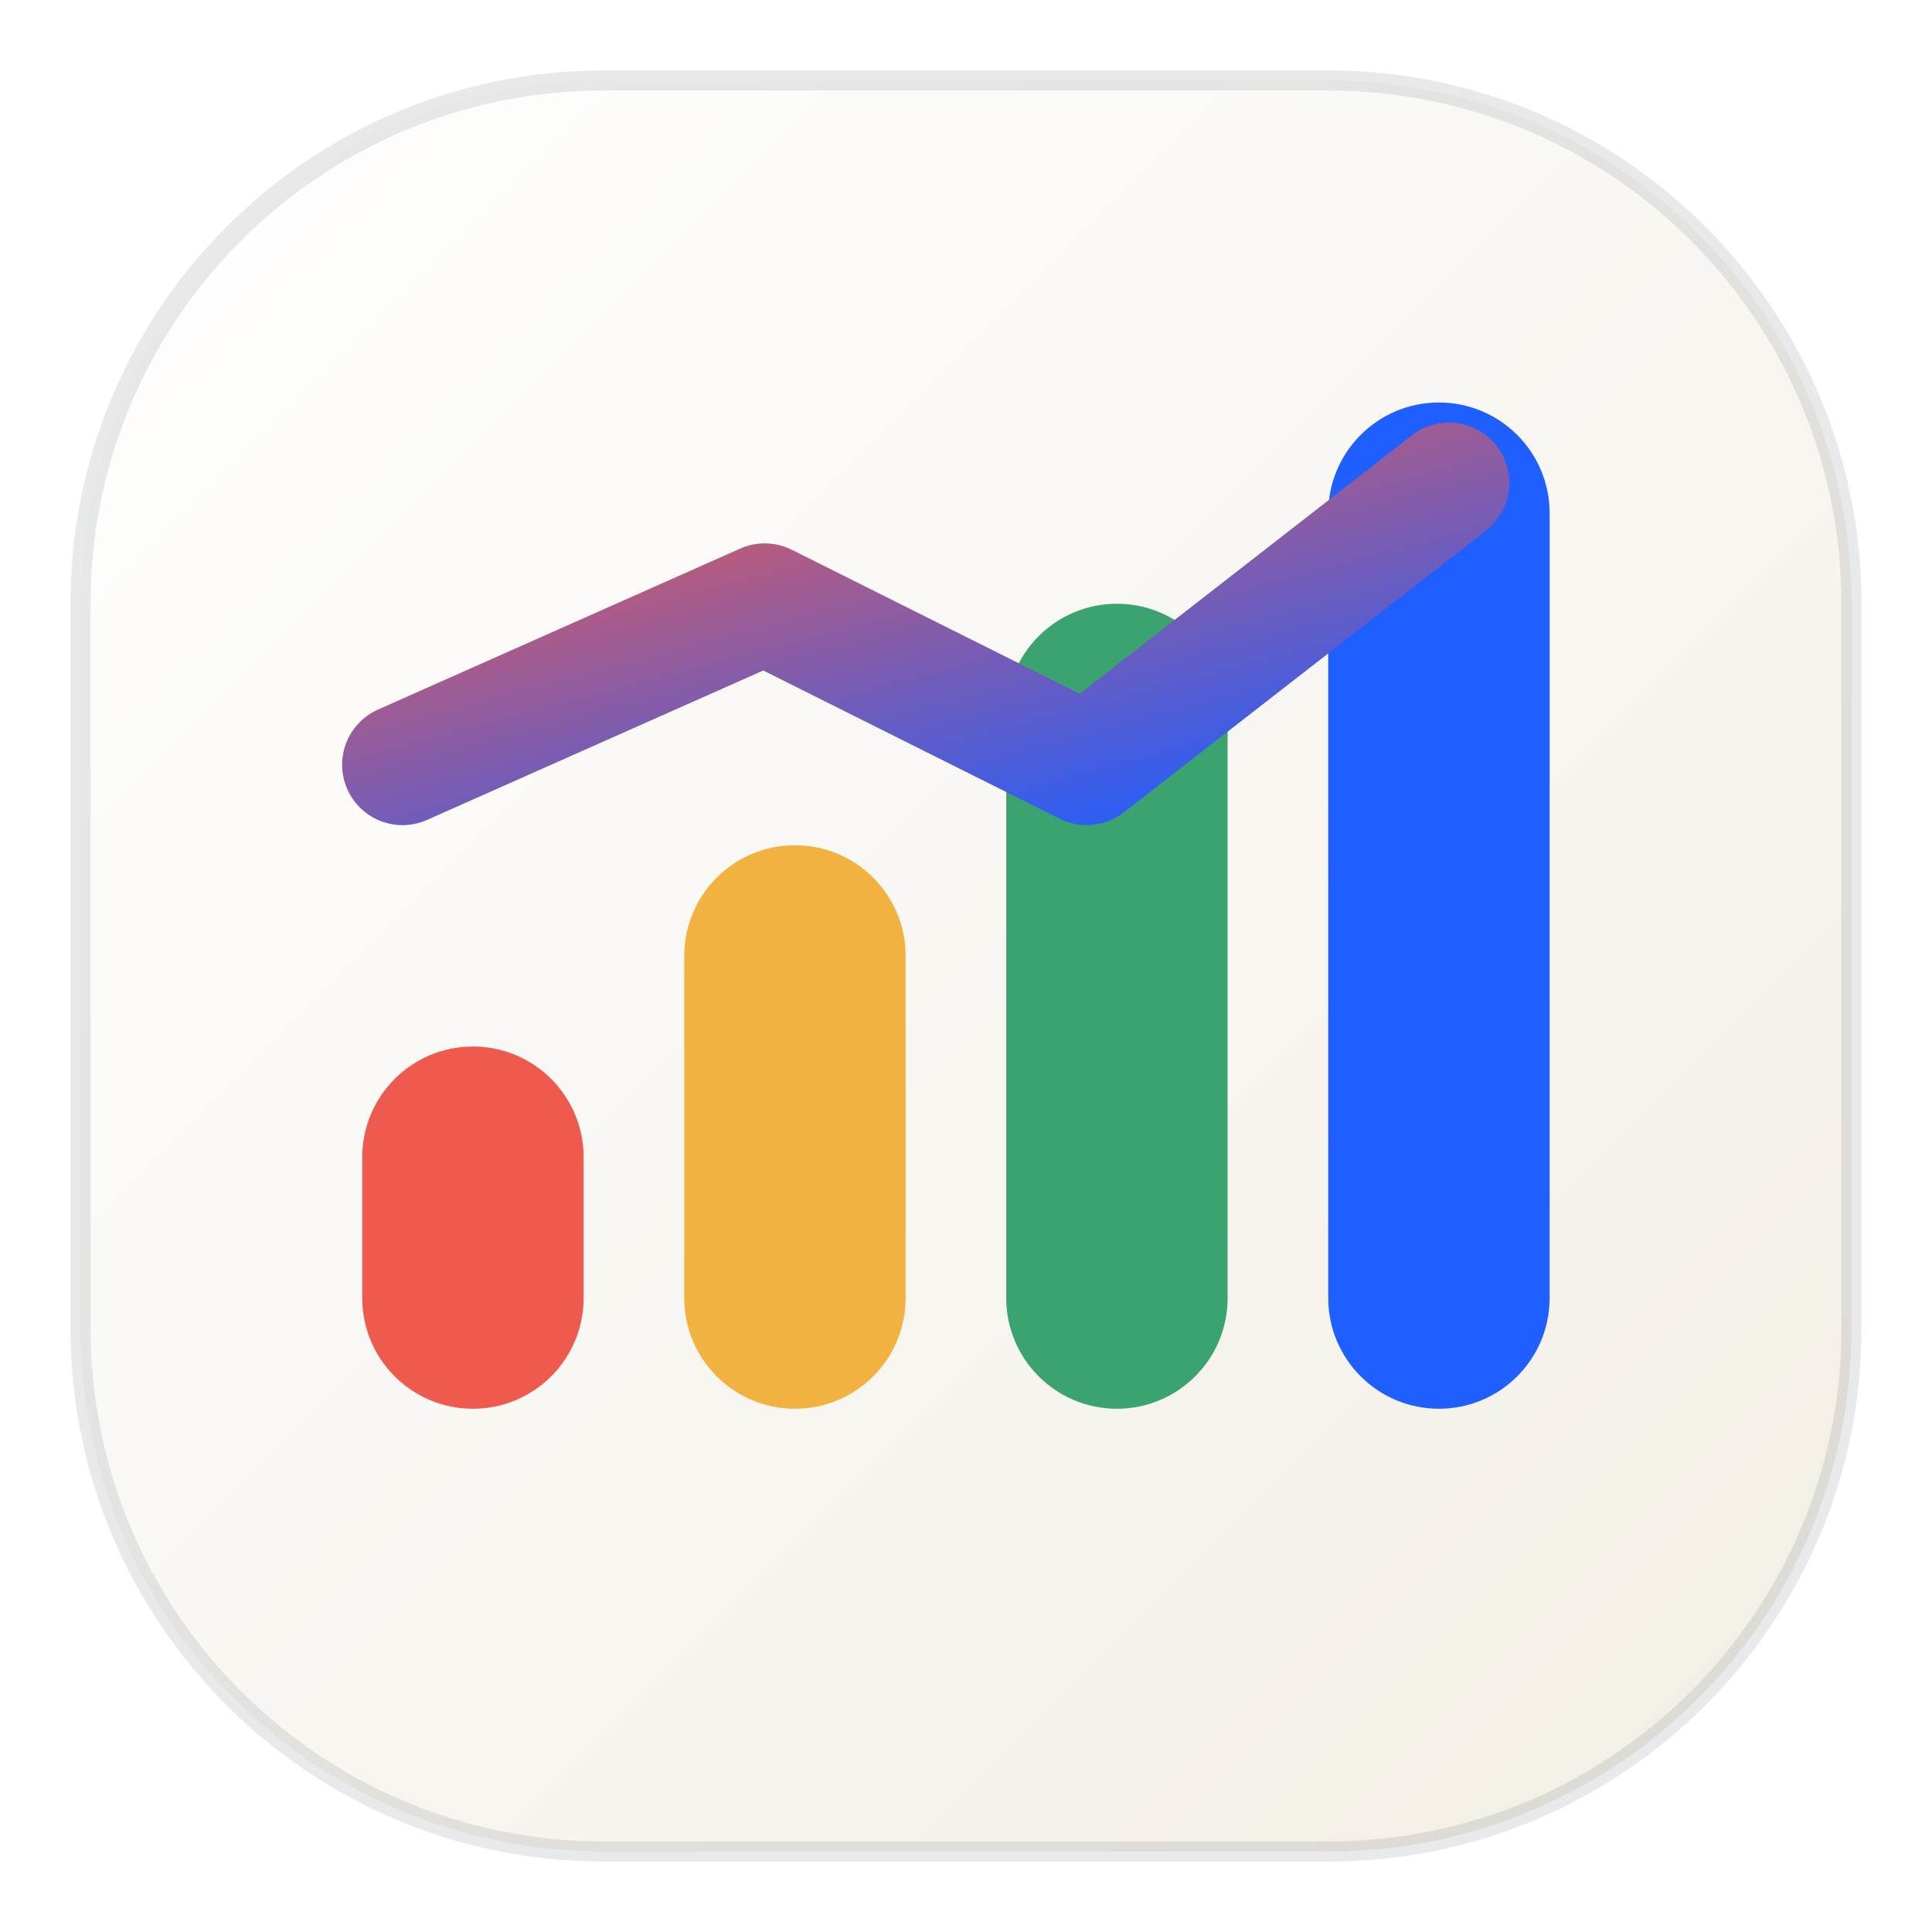
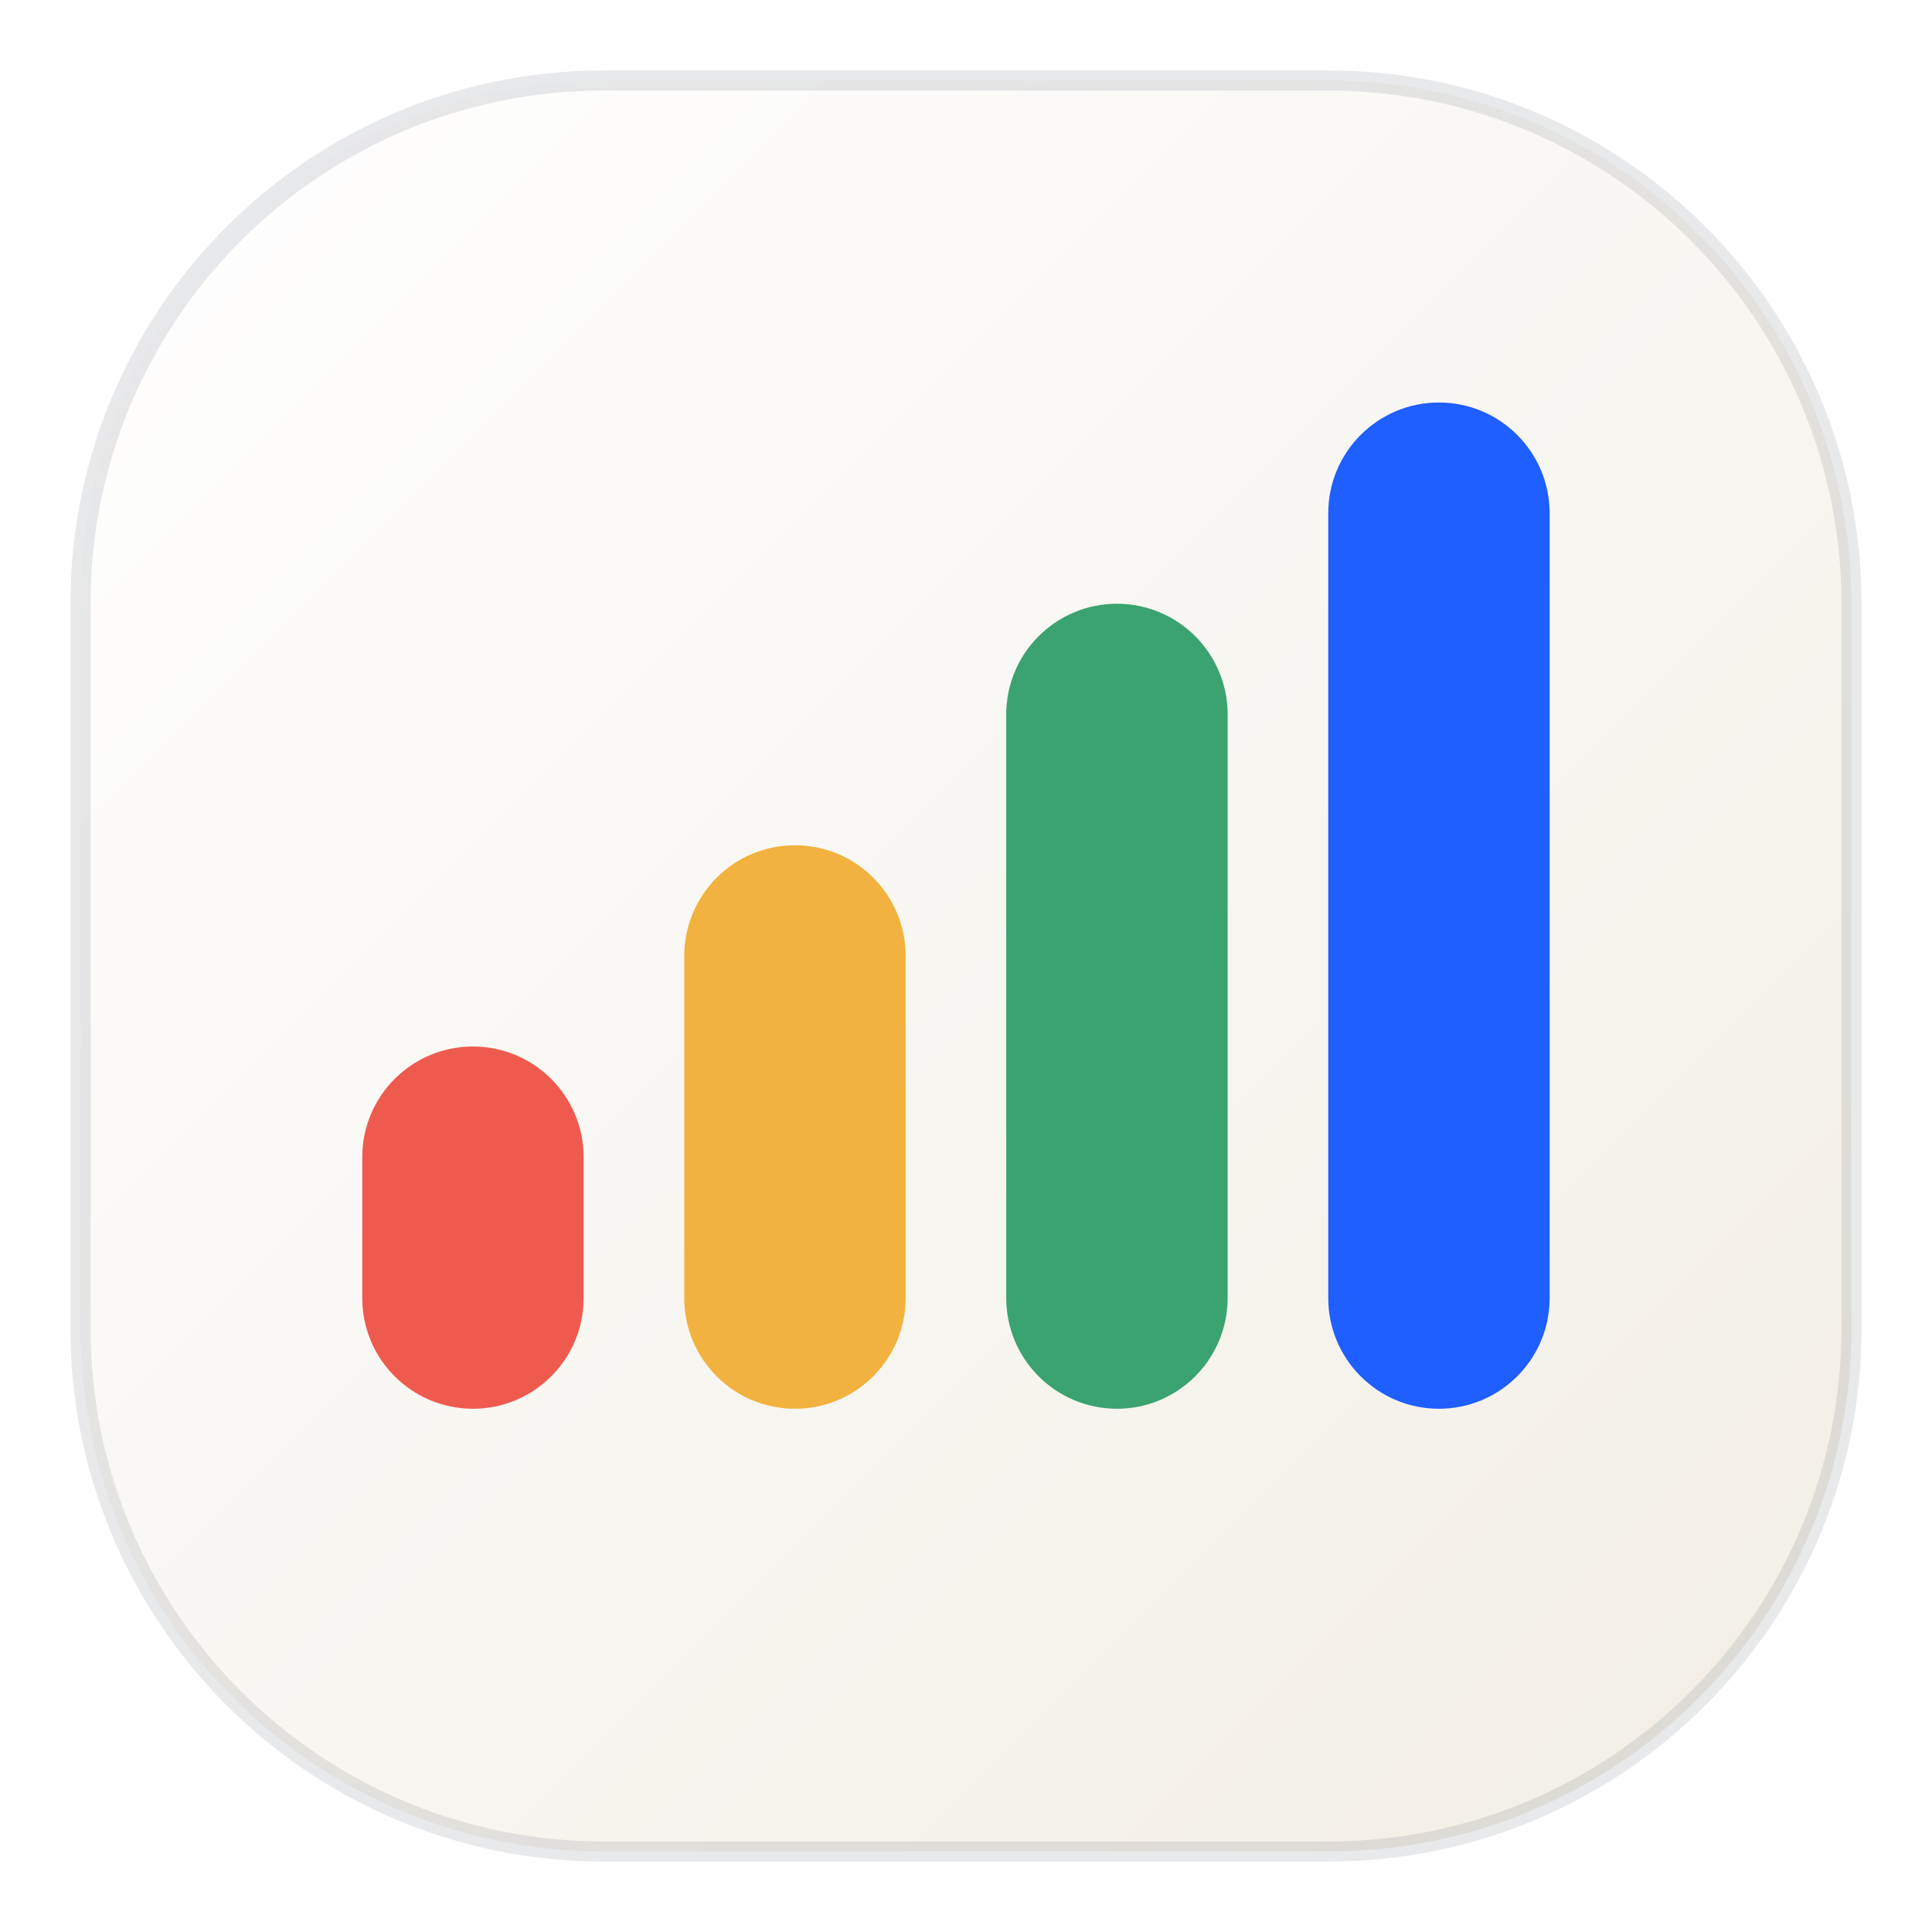
<svg xmlns="http://www.w3.org/2000/svg" width="96" height="96" viewBox="0 0 96 96" role="img" aria-label="contador-de-visitas.com">
  <defs>
    <linearGradient id="mark-bg" x1="0" y1="0" x2="1" y2="1">
      <stop offset="0%" stop-color="#ffffff" />
      <stop offset="100%" stop-color="#f2eee5" />
-     </linearGradient>
-     <linearGradient id="mark-line" x1="0" y1="0" x2="1" y2="1">
-       <stop offset="0%" stop-color="#ef5a4f" />
-       <stop offset="100%" stop-color="#1f5eff" />
    </linearGradient>
  </defs>
  <rect x="4" y="4" width="88" height="88" rx="26" fill="url(#mark-bg)" stroke="rgba(24,38,59,0.10)" />
  <rect x="18" y="52" width="11" height="18" rx="5.5" fill="#ef5a4f" />
  <rect x="34" y="42" width="11" height="28" rx="5.5" fill="#f2b23f" />
  <rect x="50" y="30" width="11" height="40" rx="5.5" fill="#3aa36f" />
  <rect x="66" y="20" width="11" height="50" rx="5.5" fill="#1f5eff" />
-   <path d="M20 38L38 30L54 38L72 24" fill="none" stroke="url(#mark-line)" stroke-linecap="round" stroke-linejoin="round" stroke-width="6" />
</svg>
